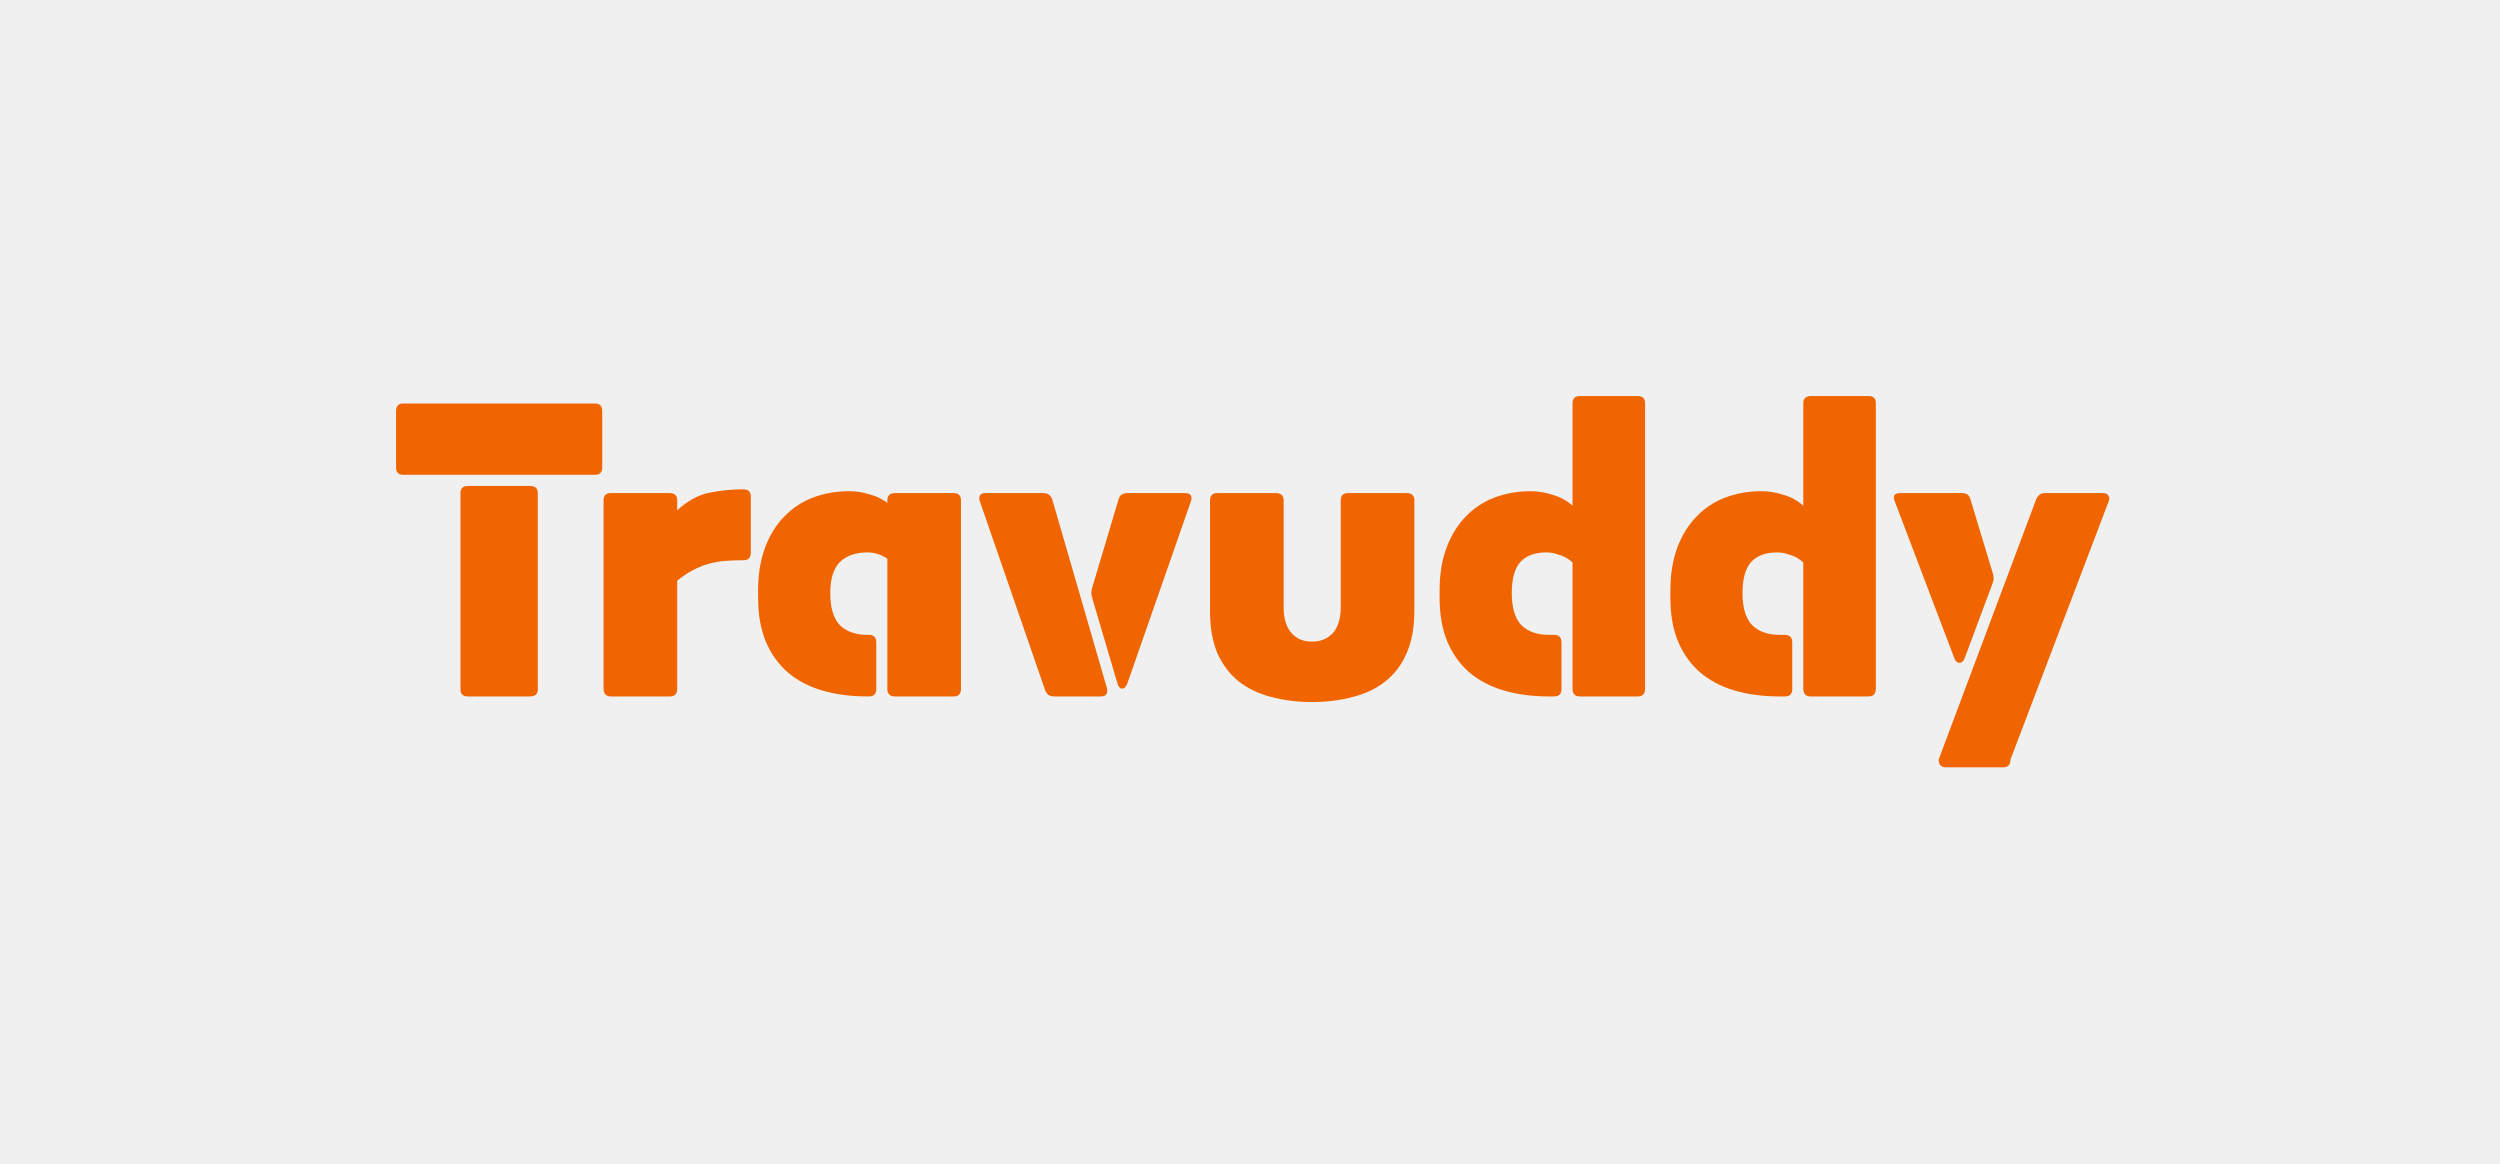
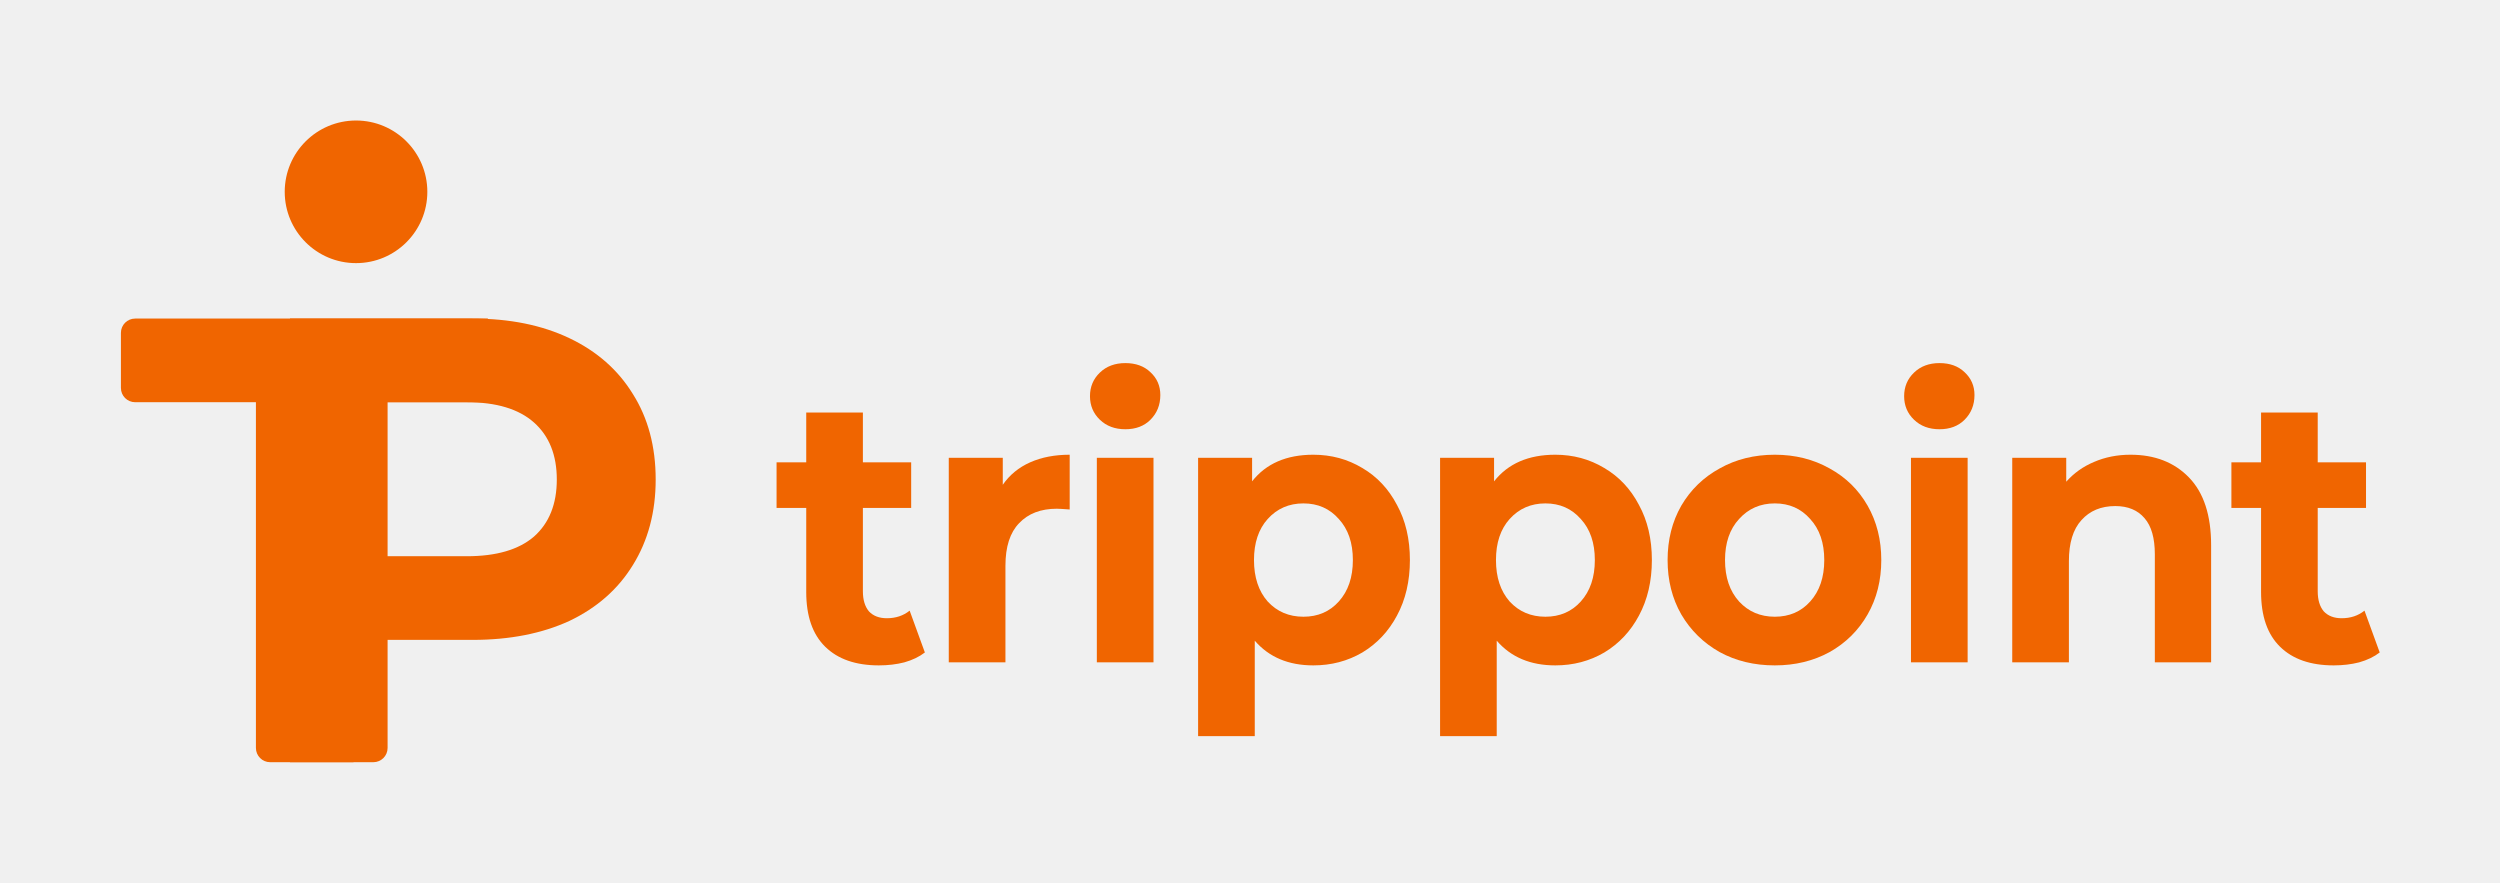
- <svg xmlns="http://www.w3.org/2000/svg" width="101" height="47" viewBox="0 0 101 47" fill="none">
-   <path d="M21.727 27.849C21.727 28.04 21.623 28.136 21.415 28.136H18.901C18.703 28.136 18.603 28.04 18.603 27.849V19.92C18.603 19.729 18.703 19.633 18.901 19.633H21.415C21.623 19.633 21.727 19.729 21.727 19.92V27.849ZM16.283 19.181C16.094 19.181 16 19.08 16 18.879V16.618C16 16.407 16.094 16.302 16.283 16.302H24.048C24.236 16.302 24.331 16.407 24.331 16.618V18.879C24.331 19.08 24.236 19.181 24.048 19.181H16.283Z" fill="#F06500" />
-   <path d="M27.359 27.819C27.359 28.03 27.26 28.136 27.062 28.136H24.681C24.483 28.136 24.384 28.03 24.384 27.819V20.206C24.384 20.015 24.483 19.92 24.681 19.92H27.047C27.255 19.92 27.359 20.015 27.359 20.206V20.613C27.796 20.221 28.232 19.985 28.668 19.904C29.114 19.814 29.566 19.769 30.022 19.769C30.23 19.769 30.334 19.864 30.334 20.055V22.317C30.334 22.528 30.235 22.633 30.037 22.633C29.759 22.633 29.501 22.643 29.263 22.663C29.035 22.683 28.817 22.724 28.609 22.784C28.4 22.844 28.192 22.93 27.984 23.04C27.786 23.141 27.577 23.281 27.359 23.462V27.819Z" fill="#F06500" />
-   <path d="M38.824 27.834C38.824 28.035 38.725 28.136 38.526 28.136H36.161C35.953 28.136 35.849 28.035 35.849 27.834V22.573C35.72 22.482 35.586 22.417 35.447 22.377C35.308 22.337 35.174 22.317 35.045 22.317C34.569 22.317 34.197 22.447 33.929 22.709C33.672 22.97 33.543 23.387 33.543 23.96C33.543 24.553 33.672 24.985 33.929 25.256C34.197 25.518 34.569 25.648 35.045 25.648H35.105C35.303 25.648 35.402 25.754 35.402 25.965V27.834C35.402 28.035 35.303 28.136 35.105 28.136H35.045C34.371 28.136 33.761 28.055 33.215 27.895C32.67 27.734 32.204 27.487 31.817 27.156C31.44 26.824 31.148 26.412 30.939 25.92C30.731 25.417 30.627 24.829 30.627 24.156V23.854C30.627 23.201 30.721 22.623 30.91 22.121C31.098 21.618 31.356 21.201 31.683 20.869C32.01 20.528 32.397 20.271 32.843 20.101C33.3 19.93 33.791 19.844 34.316 19.844C34.574 19.844 34.837 19.884 35.105 19.965C35.382 20.035 35.63 20.151 35.849 20.312V20.221C35.849 20.02 35.953 19.92 36.161 19.92H38.526C38.725 19.92 38.824 20.02 38.824 20.221V27.834Z" fill="#F06500" />
-   <path d="M44.713 27.774C44.772 28.015 44.693 28.136 44.475 28.136H42.585C42.407 28.136 42.288 28.055 42.228 27.895L39.58 20.236C39.551 20.146 39.556 20.07 39.595 20.01C39.635 19.95 39.704 19.92 39.803 19.92H42.139C42.328 19.92 42.452 20.005 42.511 20.176L44.713 27.774ZM45.189 20.176C45.228 20.005 45.352 19.92 45.561 19.92H47.881C47.99 19.92 48.065 19.95 48.105 20.01C48.144 20.07 48.149 20.146 48.119 20.236L45.546 27.608C45.496 27.749 45.427 27.819 45.337 27.819C45.248 27.819 45.184 27.749 45.144 27.608L44.133 24.186C44.083 24.035 44.078 23.895 44.118 23.764L45.189 20.176Z" fill="#F06500" />
-   <path d="M57.14 24.683C57.14 25.347 57.036 25.915 56.828 26.387C56.63 26.849 56.347 27.226 55.98 27.518C55.623 27.809 55.187 28.02 54.671 28.151C54.165 28.291 53.61 28.362 53.005 28.362C52.4 28.362 51.844 28.291 51.339 28.151C50.833 28.02 50.396 27.809 50.029 27.518C49.672 27.226 49.39 26.849 49.181 26.387C48.983 25.915 48.884 25.347 48.884 24.683V20.221C48.884 20.02 48.983 19.92 49.181 19.92H51.547C51.755 19.92 51.859 20.02 51.859 20.221V24.578C51.859 24.739 51.879 24.899 51.919 25.06C51.958 25.221 52.023 25.367 52.112 25.497C52.201 25.618 52.315 25.719 52.454 25.799C52.603 25.879 52.786 25.92 53.005 25.92C53.223 25.92 53.406 25.879 53.555 25.799C53.704 25.719 53.823 25.618 53.912 25.497C54.001 25.367 54.066 25.221 54.105 25.06C54.145 24.899 54.165 24.739 54.165 24.578V20.221C54.165 20.02 54.264 19.92 54.463 19.92H56.828C57.036 19.92 57.14 20.02 57.14 20.221V24.683Z" fill="#F06500" />
-   <path d="M63.53 22.724C63.381 22.583 63.208 22.482 63.01 22.422C62.811 22.352 62.638 22.317 62.489 22.317C62.013 22.317 61.656 22.447 61.418 22.709C61.19 22.97 61.076 23.387 61.076 23.96C61.076 24.553 61.205 24.985 61.462 25.256C61.73 25.518 62.102 25.648 62.578 25.648H62.786C62.985 25.648 63.084 25.754 63.084 25.965V27.834C63.084 28.035 62.985 28.136 62.786 28.136H62.578C61.904 28.136 61.294 28.055 60.748 27.895C60.203 27.734 59.737 27.487 59.35 27.156C58.973 26.824 58.681 26.412 58.472 25.92C58.264 25.417 58.16 24.829 58.16 24.156V23.854C58.16 23.201 58.254 22.623 58.443 22.121C58.631 21.618 58.889 21.201 59.216 20.869C59.543 20.528 59.93 20.271 60.376 20.101C60.833 19.93 61.324 19.844 61.849 19.844C62.137 19.844 62.434 19.895 62.742 19.995C63.049 20.085 63.312 20.231 63.53 20.432V16.286C63.53 16.096 63.634 16 63.843 16H66.163C66.362 16 66.461 16.096 66.461 16.286V27.819C66.461 28.03 66.362 28.136 66.163 28.136H63.828C63.629 28.136 63.53 28.03 63.53 27.819V22.724Z" fill="#F06500" />
-   <path d="M72.853 22.724C72.704 22.583 72.531 22.482 72.332 22.422C72.134 22.352 71.96 22.317 71.812 22.317C71.336 22.317 70.979 22.447 70.741 22.709C70.513 22.97 70.398 23.387 70.398 23.96C70.398 24.553 70.527 24.985 70.785 25.256C71.053 25.518 71.425 25.648 71.901 25.648H72.109C72.308 25.648 72.407 25.754 72.407 25.965V27.834C72.407 28.035 72.308 28.136 72.109 28.136H71.901C71.227 28.136 70.617 28.055 70.071 27.895C69.526 27.734 69.06 27.487 68.673 27.156C68.296 26.824 68.003 26.412 67.795 25.92C67.587 25.417 67.483 24.829 67.483 24.156V23.854C67.483 23.201 67.577 22.623 67.765 22.121C67.954 21.618 68.212 21.201 68.539 20.869C68.866 20.528 69.253 20.271 69.699 20.101C70.156 19.93 70.646 19.844 71.172 19.844C71.46 19.844 71.757 19.895 72.065 19.995C72.372 20.085 72.635 20.231 72.853 20.432V16.286C72.853 16.096 72.957 16 73.165 16H75.486C75.684 16 75.784 16.096 75.784 16.286V27.819C75.784 28.03 75.684 28.136 75.486 28.136H73.151C72.952 28.136 72.853 28.03 72.853 27.819V22.724Z" fill="#F06500" />
-   <path d="M79.26 19.92C79.449 19.92 79.563 20 79.602 20.161L80.51 23.161C80.559 23.302 80.555 23.442 80.495 23.583L79.364 26.613C79.315 26.724 79.245 26.779 79.156 26.779C79.077 26.779 79.012 26.724 78.963 26.613L76.553 20.266C76.454 20.035 76.528 19.92 76.776 19.92H79.26ZM82.265 20.161C82.335 20 82.459 19.92 82.637 19.92H84.943C85.062 19.92 85.141 19.955 85.181 20.025C85.231 20.085 85.231 20.171 85.181 20.281L81.224 30.683C81.224 30.895 81.125 31 80.926 31H78.621C78.422 31 78.323 30.895 78.323 30.683L82.265 20.161Z" fill="#F06500" />
+ <svg xmlns="http://www.w3.org/2000/svg" width="136" height="48" viewBox="0 0 136 48" fill="none">
+   <g clip-path="url(#clip0_826_1454)">
+     <path d="M7.354 21.881C6.925 21.881 6.578 21.534 6.578 21.105V18.106C6.578 17.677 6.925 17.33 7.354 17.33H26.541V21.881H19.231V41.464H14.698C14.269 41.464 13.922 41.117 13.922 40.689V21.881H7.354Z" fill="#F06500" />
+     <path d="M25.705 17.33C27.727 17.33 29.486 17.686 30.98 18.399C32.474 19.111 33.623 20.123 34.427 21.433C35.255 22.743 35.669 24.295 35.669 26.087C35.669 27.857 35.255 29.409 34.427 30.742C33.623 32.052 32.474 33.063 30.98 33.776C29.486 34.465 27.727 34.81 25.705 34.81H21.085V40.689C21.085 41.117 20.737 41.464 20.309 41.464H15.775V17.33H25.705ZM25.394 30.259C27.003 30.259 28.221 29.903 29.049 29.19C29.876 28.455 30.29 27.421 30.29 26.087C30.29 24.754 29.876 23.72 29.049 22.984C28.221 22.249 27.003 21.881 25.394 21.881H21.085V30.259H25.394Z" fill="#F06500" />
+     <path d="M50.313 35.494C50.009 35.729 49.637 35.908 49.196 36.032C48.768 36.142 48.306 36.197 47.81 36.197C46.555 36.197 45.583 35.86 44.893 35.184C44.203 34.508 43.859 33.515 43.859 32.205V27.633H42.245V25.151H43.859V22.441H46.941V25.151H49.568V27.633H46.941V32.164C46.941 32.633 47.051 32.998 47.272 33.26C47.506 33.508 47.83 33.632 48.244 33.632C48.727 33.632 49.141 33.495 49.485 33.219L50.313 35.494Z" fill="#F06500" />
+     <path d="M54.551 26.372C54.923 25.834 55.42 25.427 56.04 25.151C56.661 24.875 57.378 24.737 58.191 24.737V27.716C57.833 27.689 57.599 27.675 57.488 27.675C56.619 27.675 55.937 27.937 55.44 28.461C54.944 28.971 54.696 29.743 54.696 30.778V36.032H51.613V24.903H54.551V26.372Z" fill="#F06500" />
+     <path d="M61.219 23.351C60.654 23.351 60.192 23.179 59.833 22.834C59.474 22.489 59.295 22.062 59.295 21.552C59.295 21.041 59.474 20.614 59.833 20.269C60.192 19.924 60.654 19.752 61.219 19.752C61.785 19.752 62.24 19.917 62.584 20.248C62.943 20.579 63.122 20.993 63.122 21.49C63.122 22.027 62.943 22.476 62.584 22.834C62.24 23.179 61.785 23.351 61.219 23.351ZM62.75 24.903V36.032H59.668V24.903H62.75Z" fill="#F06500" />
+     <path d="M71.444 24.737C72.424 24.737 73.313 24.979 74.113 25.461C74.913 25.93 75.54 26.599 75.995 27.468C76.464 28.323 76.699 29.323 76.699 30.467C76.699 31.612 76.464 32.619 75.995 33.488C75.54 34.343 74.913 35.011 74.113 35.494C73.313 35.963 72.424 36.197 71.444 36.197C70.093 36.197 69.031 35.749 68.259 34.853V40.045H65.177V24.903H68.114V26.185C68.872 25.22 69.983 24.737 71.444 24.737ZM70.907 33.55C71.693 33.55 72.334 33.274 72.83 32.722C73.341 32.157 73.596 31.405 73.596 30.467C73.596 29.53 73.341 28.785 72.83 28.233C72.334 27.668 71.693 27.385 70.907 27.385C70.121 27.385 69.472 27.668 68.962 28.233C68.466 28.785 68.217 29.53 68.217 30.467C68.217 31.405 68.466 32.157 68.962 32.722C69.472 33.274 70.121 33.55 70.907 33.55Z" fill="#F06500" />
+     <path d="M84.608 24.737C85.587 24.737 86.476 24.979 87.276 25.461C88.076 25.93 88.704 26.599 89.159 27.468C89.627 28.323 89.862 29.323 89.862 30.467C89.862 31.612 89.627 32.619 89.159 33.488C88.704 34.343 88.076 35.011 87.276 35.494C86.476 35.963 85.587 36.197 84.608 36.197C83.256 36.197 82.194 35.749 81.422 34.853V40.045H78.34V24.903H81.277V26.185C82.036 25.22 83.146 24.737 84.608 24.737ZM84.07 33.55C84.856 33.55 85.497 33.274 85.994 32.722C86.504 32.157 86.759 31.405 86.759 30.467C86.759 29.53 86.504 28.785 85.994 28.233C85.497 27.668 84.856 27.385 84.07 27.385C83.284 27.385 82.635 27.668 82.125 28.233C81.629 28.785 81.381 29.53 81.381 30.467C81.381 31.405 81.629 32.157 82.125 32.722C82.635 33.274 83.284 33.55 84.07 33.55Z" fill="#F06500" />
+     <path d="M96.55 36.197C95.433 36.197 94.433 35.956 93.551 35.474C92.668 34.977 91.972 34.294 91.462 33.425C90.965 32.557 90.717 31.571 90.717 30.467C90.717 29.364 90.965 28.378 91.462 27.509C91.972 26.64 92.668 25.965 93.551 25.482C94.433 24.986 95.433 24.737 96.55 24.737C97.654 24.737 98.647 24.986 99.529 25.482C100.412 25.965 101.101 26.64 101.598 27.509C102.094 28.378 102.342 29.364 102.342 30.467C102.342 31.571 102.094 32.557 101.598 33.425C101.101 34.294 100.412 34.977 99.529 35.474C98.647 35.956 97.654 36.197 96.55 36.197ZM96.55 33.55C97.336 33.55 97.978 33.274 98.474 32.722C98.984 32.157 99.24 31.405 99.24 30.467C99.24 29.53 98.984 28.785 98.474 28.233C97.978 27.668 97.336 27.385 96.55 27.385C95.764 27.385 95.116 27.668 94.606 28.233C94.096 28.785 93.841 29.53 93.841 30.467C93.841 31.405 94.096 32.157 94.606 32.722C95.116 33.274 95.764 33.55 96.55 33.55Z" fill="#F06500" />
+     <path d="M105.509 23.351C104.943 23.351 104.481 23.179 104.123 22.834C103.764 22.489 103.585 22.062 103.585 21.552C103.585 21.041 103.764 20.614 104.123 20.269C104.481 19.924 104.943 19.752 105.509 19.752C106.074 19.752 106.529 19.917 106.874 20.248C107.232 20.579 107.412 20.993 107.412 21.49C107.412 22.027 107.232 22.476 106.874 22.834C106.529 23.179 106.074 23.351 105.509 23.351ZM107.039 24.903V36.032H103.957V24.903H107.039Z" fill="#F06500" />
+     <path d="M115.899 24.737C117.223 24.737 118.285 25.151 119.085 25.979C119.885 26.806 120.285 28.033 120.285 29.661V36.032H117.223V30.157C117.223 29.274 117.037 28.619 116.665 28.192C116.292 27.751 115.761 27.53 115.072 27.53C114.3 27.53 113.686 27.785 113.231 28.295C112.776 28.792 112.548 29.537 112.548 30.529V36.032H109.466V24.903H112.403V26.206C112.817 25.737 113.321 25.379 113.914 25.13C114.52 24.868 115.182 24.737 115.899 24.737Z" fill="#F06500" />
+     <path d="M129.456 35.494C129.152 35.729 128.78 35.908 128.339 36.032C127.911 36.142 127.449 36.197 126.953 36.197C125.698 36.197 124.725 35.86 124.036 35.184C123.346 34.508 123.002 33.515 123.002 32.205V27.633H121.388V25.151H123.002V22.441H126.084V25.151H128.711V27.633H126.084V32.164C126.084 32.633 126.194 32.998 126.415 33.26C126.649 33.508 126.973 33.632 127.387 33.632C127.87 33.632 128.283 33.495 128.628 33.219L129.456 35.494Z" fill="#F06500" />
+     <circle cx="19.368" cy="10.435" r="3.879" fill="#F06500" />
+   </g>
+   <defs>
+     <clipPath id="clip0_826_1454">
+       <rect width="136" height="48" fill="white" />
+     </clipPath>
+   </defs>
</svg>
